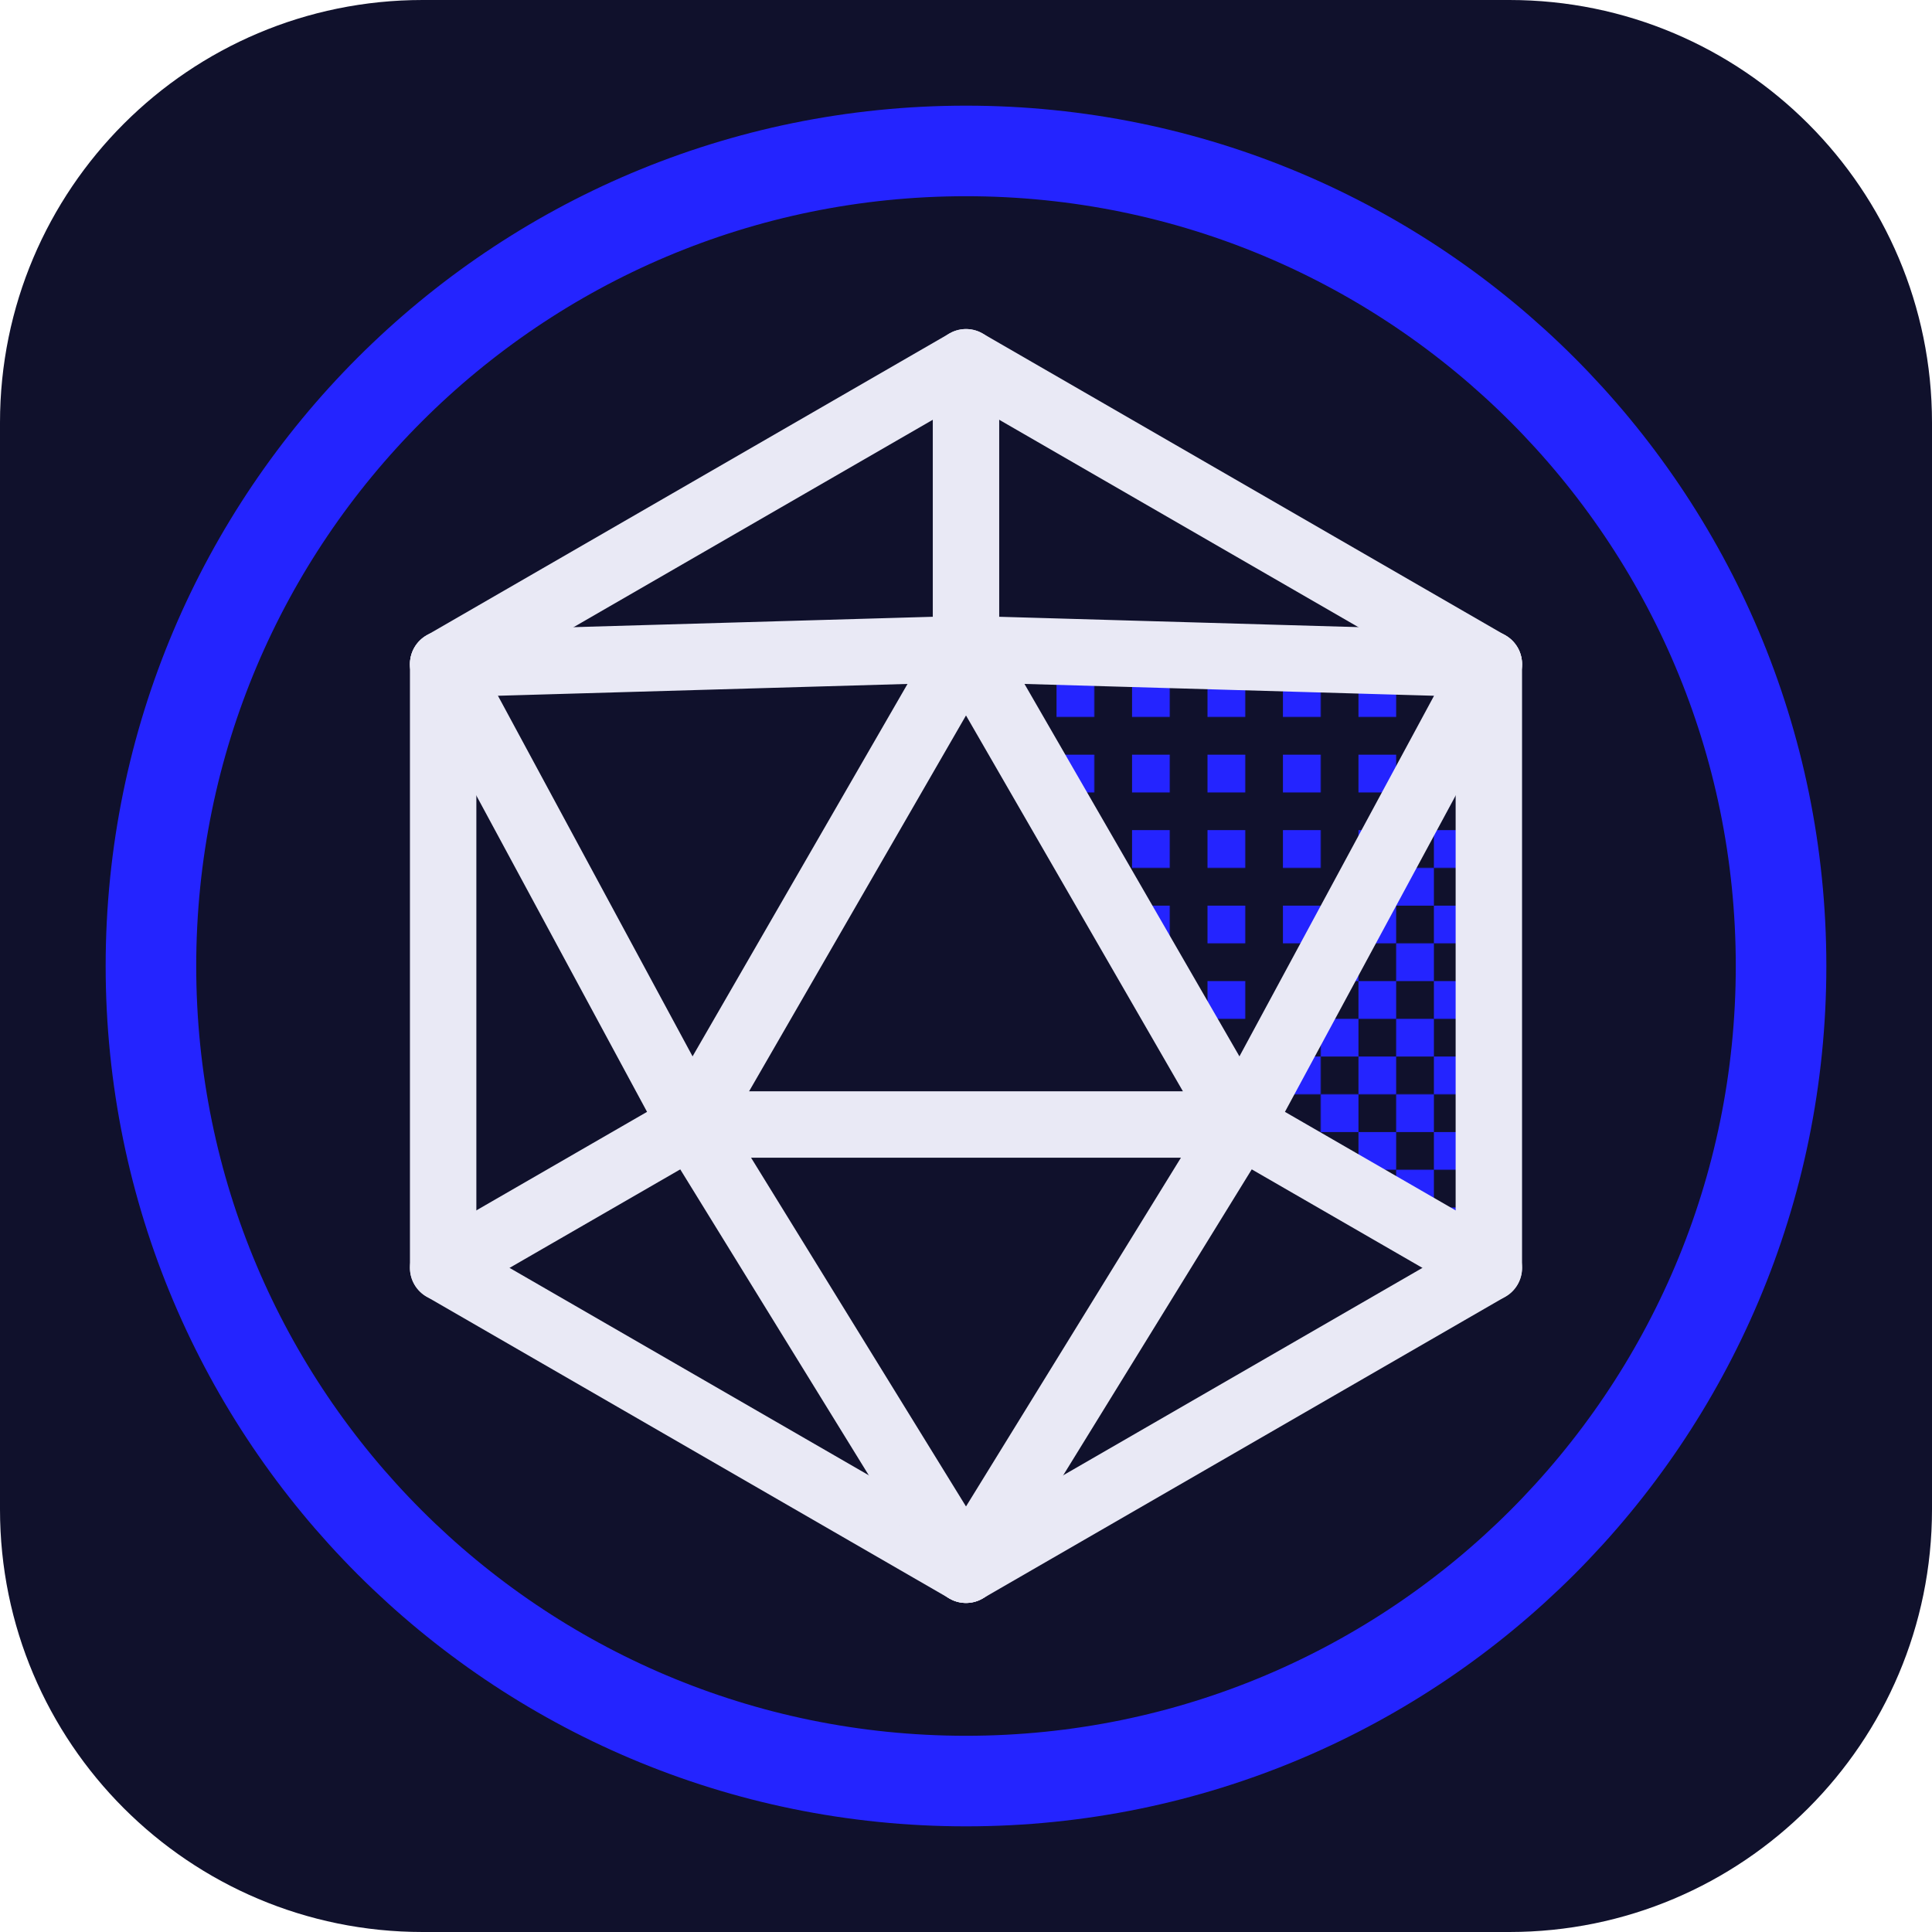
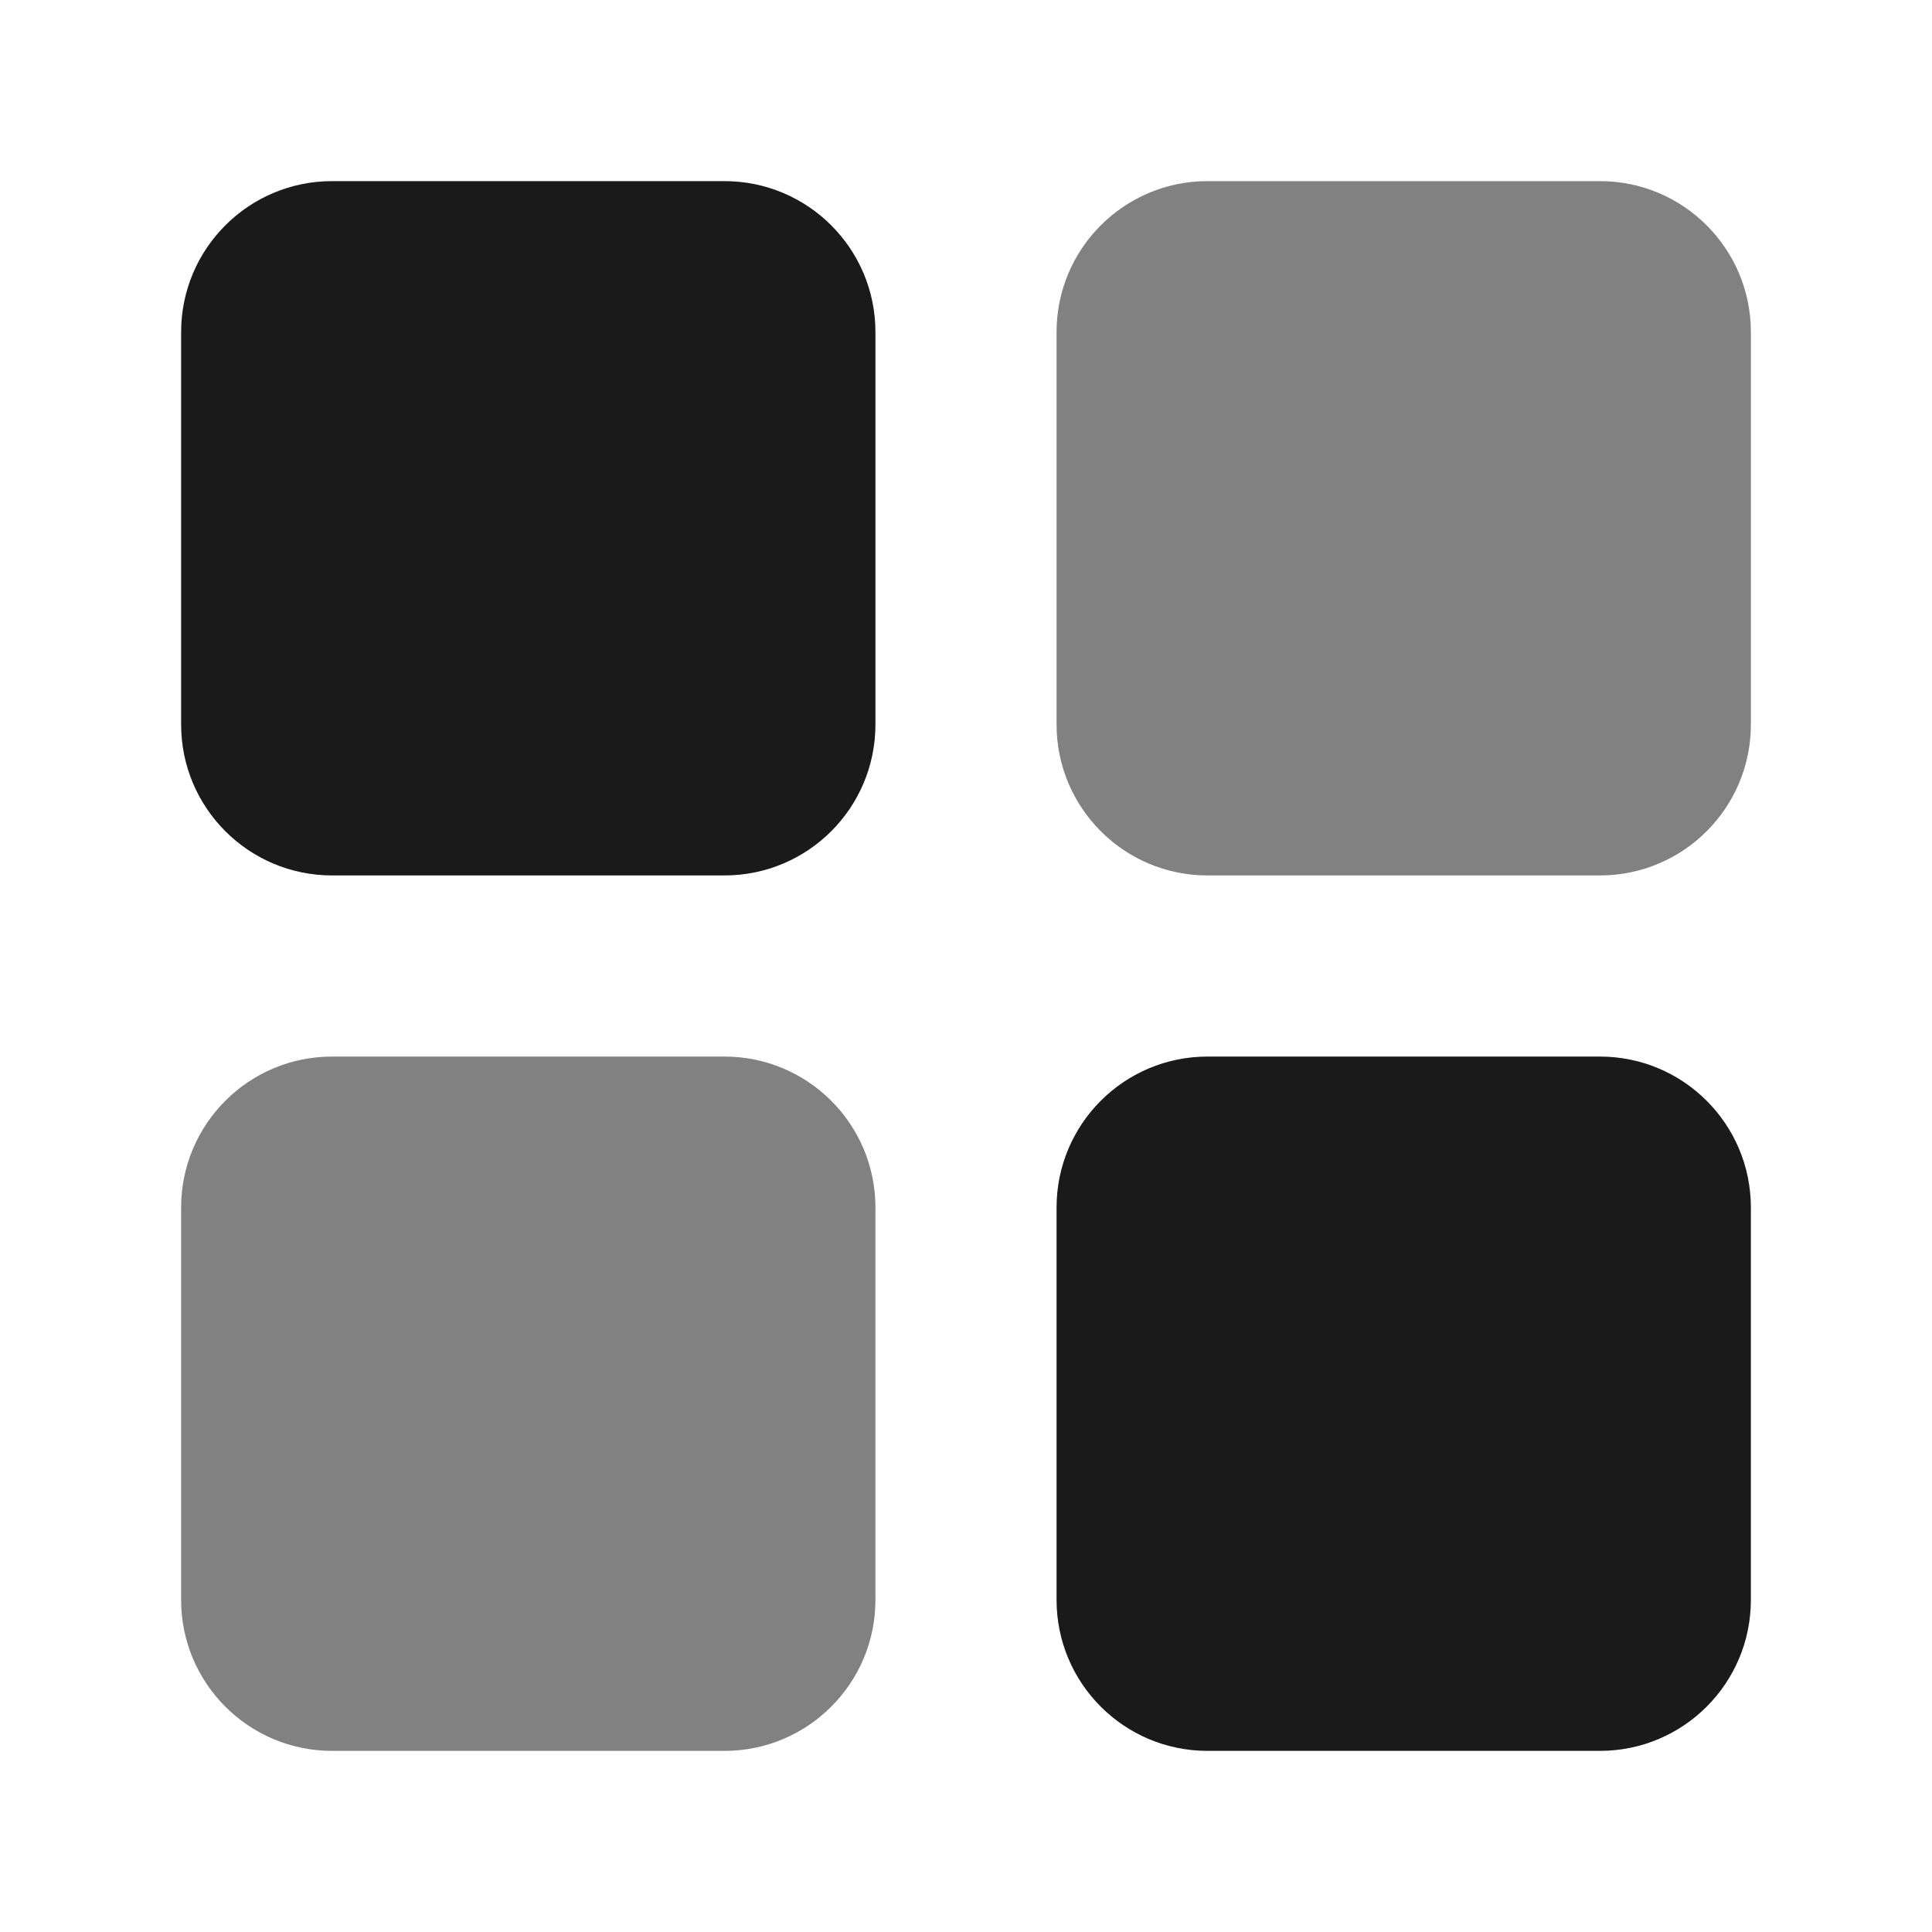
<svg xmlns="http://www.w3.org/2000/svg" viewBox="0 0 64 64">
-   <defs>
-     <pattern id="d" width="2.5" height="2.5" patternUnits="userSpaceOnUse">
-       <rect width="1.25" height="1.25" fill="#2424ff" />
-     </pattern>
-     <pattern id="d2" width="2.5" height="2.5" patternUnits="userSpaceOnUse">
-       <rect width="1.25" height="1.25" fill="#2424ff" />
-       <rect x="1.25" y="1.25" width="1.25" height="1.25" fill="#2424ff" />
-     </pattern>
-   </defs>
-   <rect width="64" height="64" rx="14" fill="#10112c" />
-   <circle cx="32" cy="32" r="27" fill="none" stroke="#2424ff" stroke-width="3" />
-   <polygon points="32.00,21.50 49.32,22.00 41.09,37.25" fill="url(#d)" />
-   <polygon points="41.09,37.25 49.32,22.00 49.32,42.00" fill="url(#d2)" />
-   <g fill="none" stroke="#e9e9f5" stroke-width="2.2" stroke-linejoin="round" stroke-linecap="round">
-     <polygon points="32.00,12.00 49.32,22.00 49.32,42.00 32.00,52.00 14.68,42.00 14.68,22.00" />
-     <polygon points="32.00,21.50 41.09,37.25 22.91,37.25" />
-     <line x1="32.00" y1="21.50" x2="32.00" y2="12.00" />
-     <line x1="32.00" y1="21.50" x2="49.32" y2="22.00" />
-     <line x1="32.00" y1="21.50" x2="14.68" y2="22.00" />
-     <line x1="41.09" y1="37.25" x2="49.32" y2="42.00" />
-     <line x1="41.09" y1="37.25" x2="49.32" y2="22.00" />
-     <line x1="41.09" y1="37.25" x2="32.00" y2="52.00" />
-     <line x1="22.91" y1="37.25" x2="14.68" y2="42.00" />
-     <line x1="22.91" y1="37.25" x2="32.00" y2="52.00" />
-     <line x1="22.91" y1="37.25" x2="14.68" y2="22.00" />
-   </g>
+   <style>rect{fill:#1a1a1a}@media (prefers-color-scheme:dark){rect{fill:#ededed}}</style>
+   <rect x="6" y="6" width="23" height="23" rx="5" />
+   <rect x="35" y="6" width="23" height="23" rx="5" opacity=".55" />
+   <rect x="6" y="35" width="23" height="23" rx="5" opacity=".55" />
+   <rect x="35" y="35" width="23" height="23" rx="5" />
</svg>
